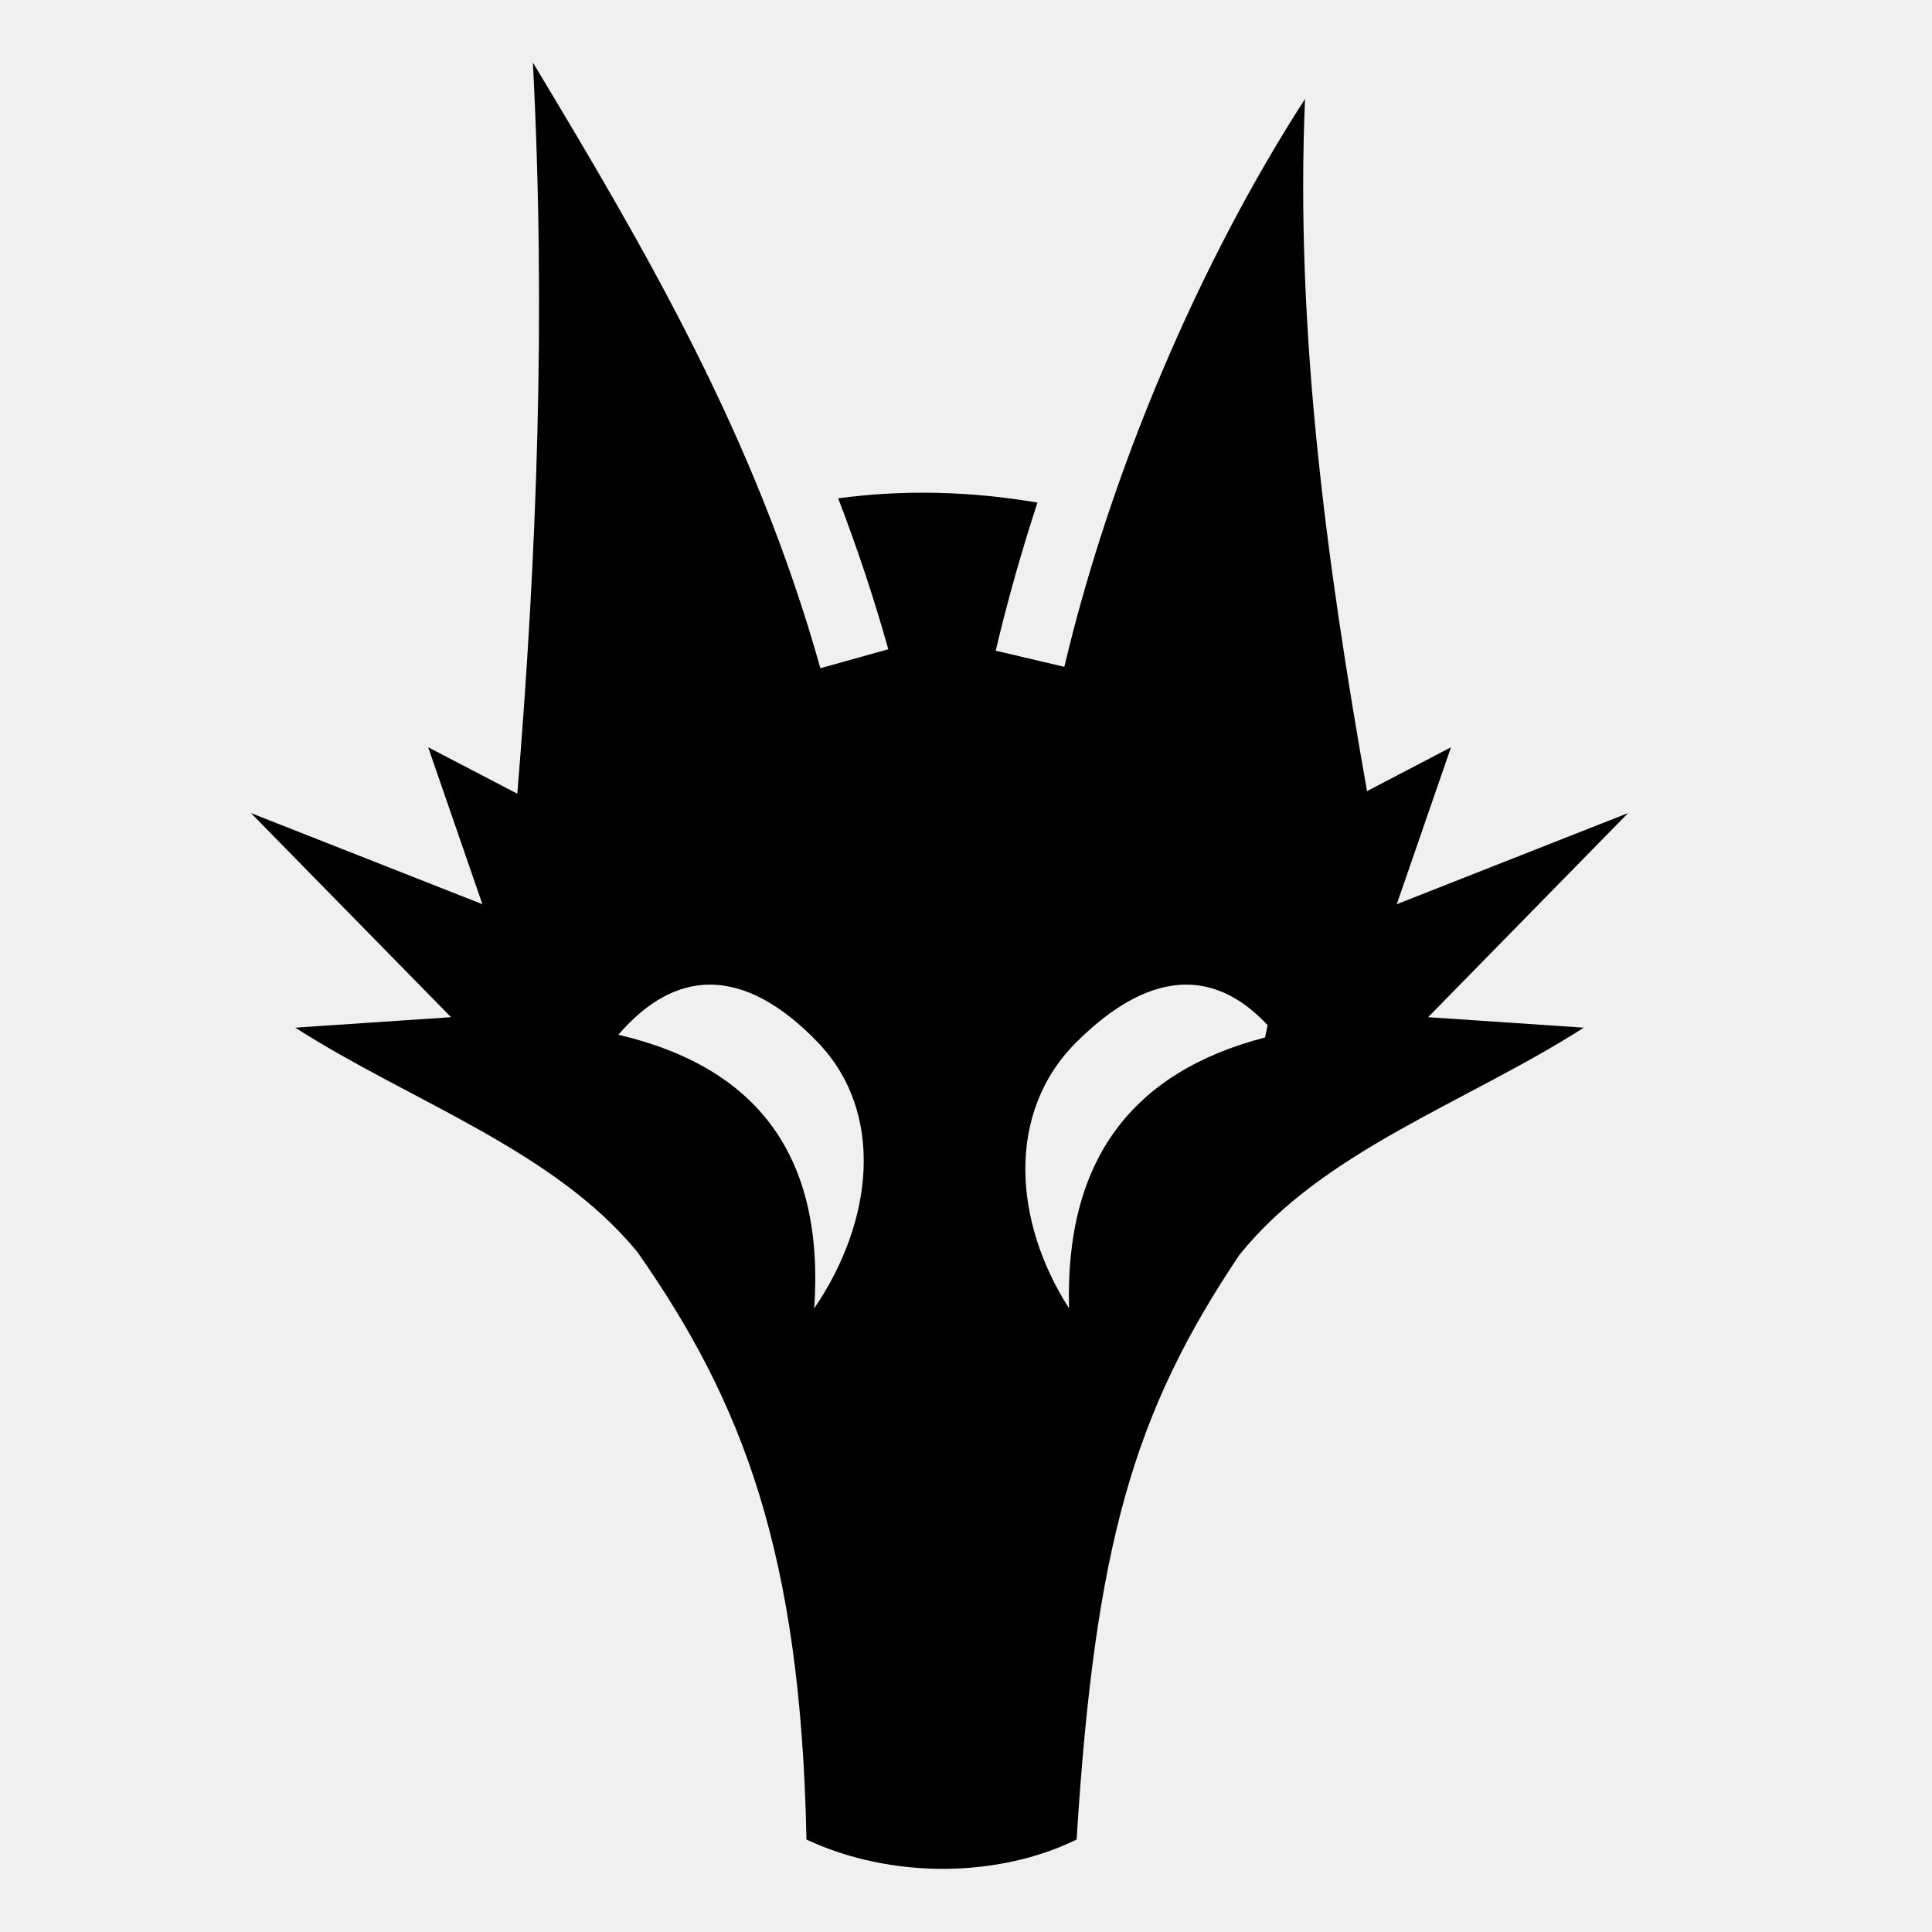
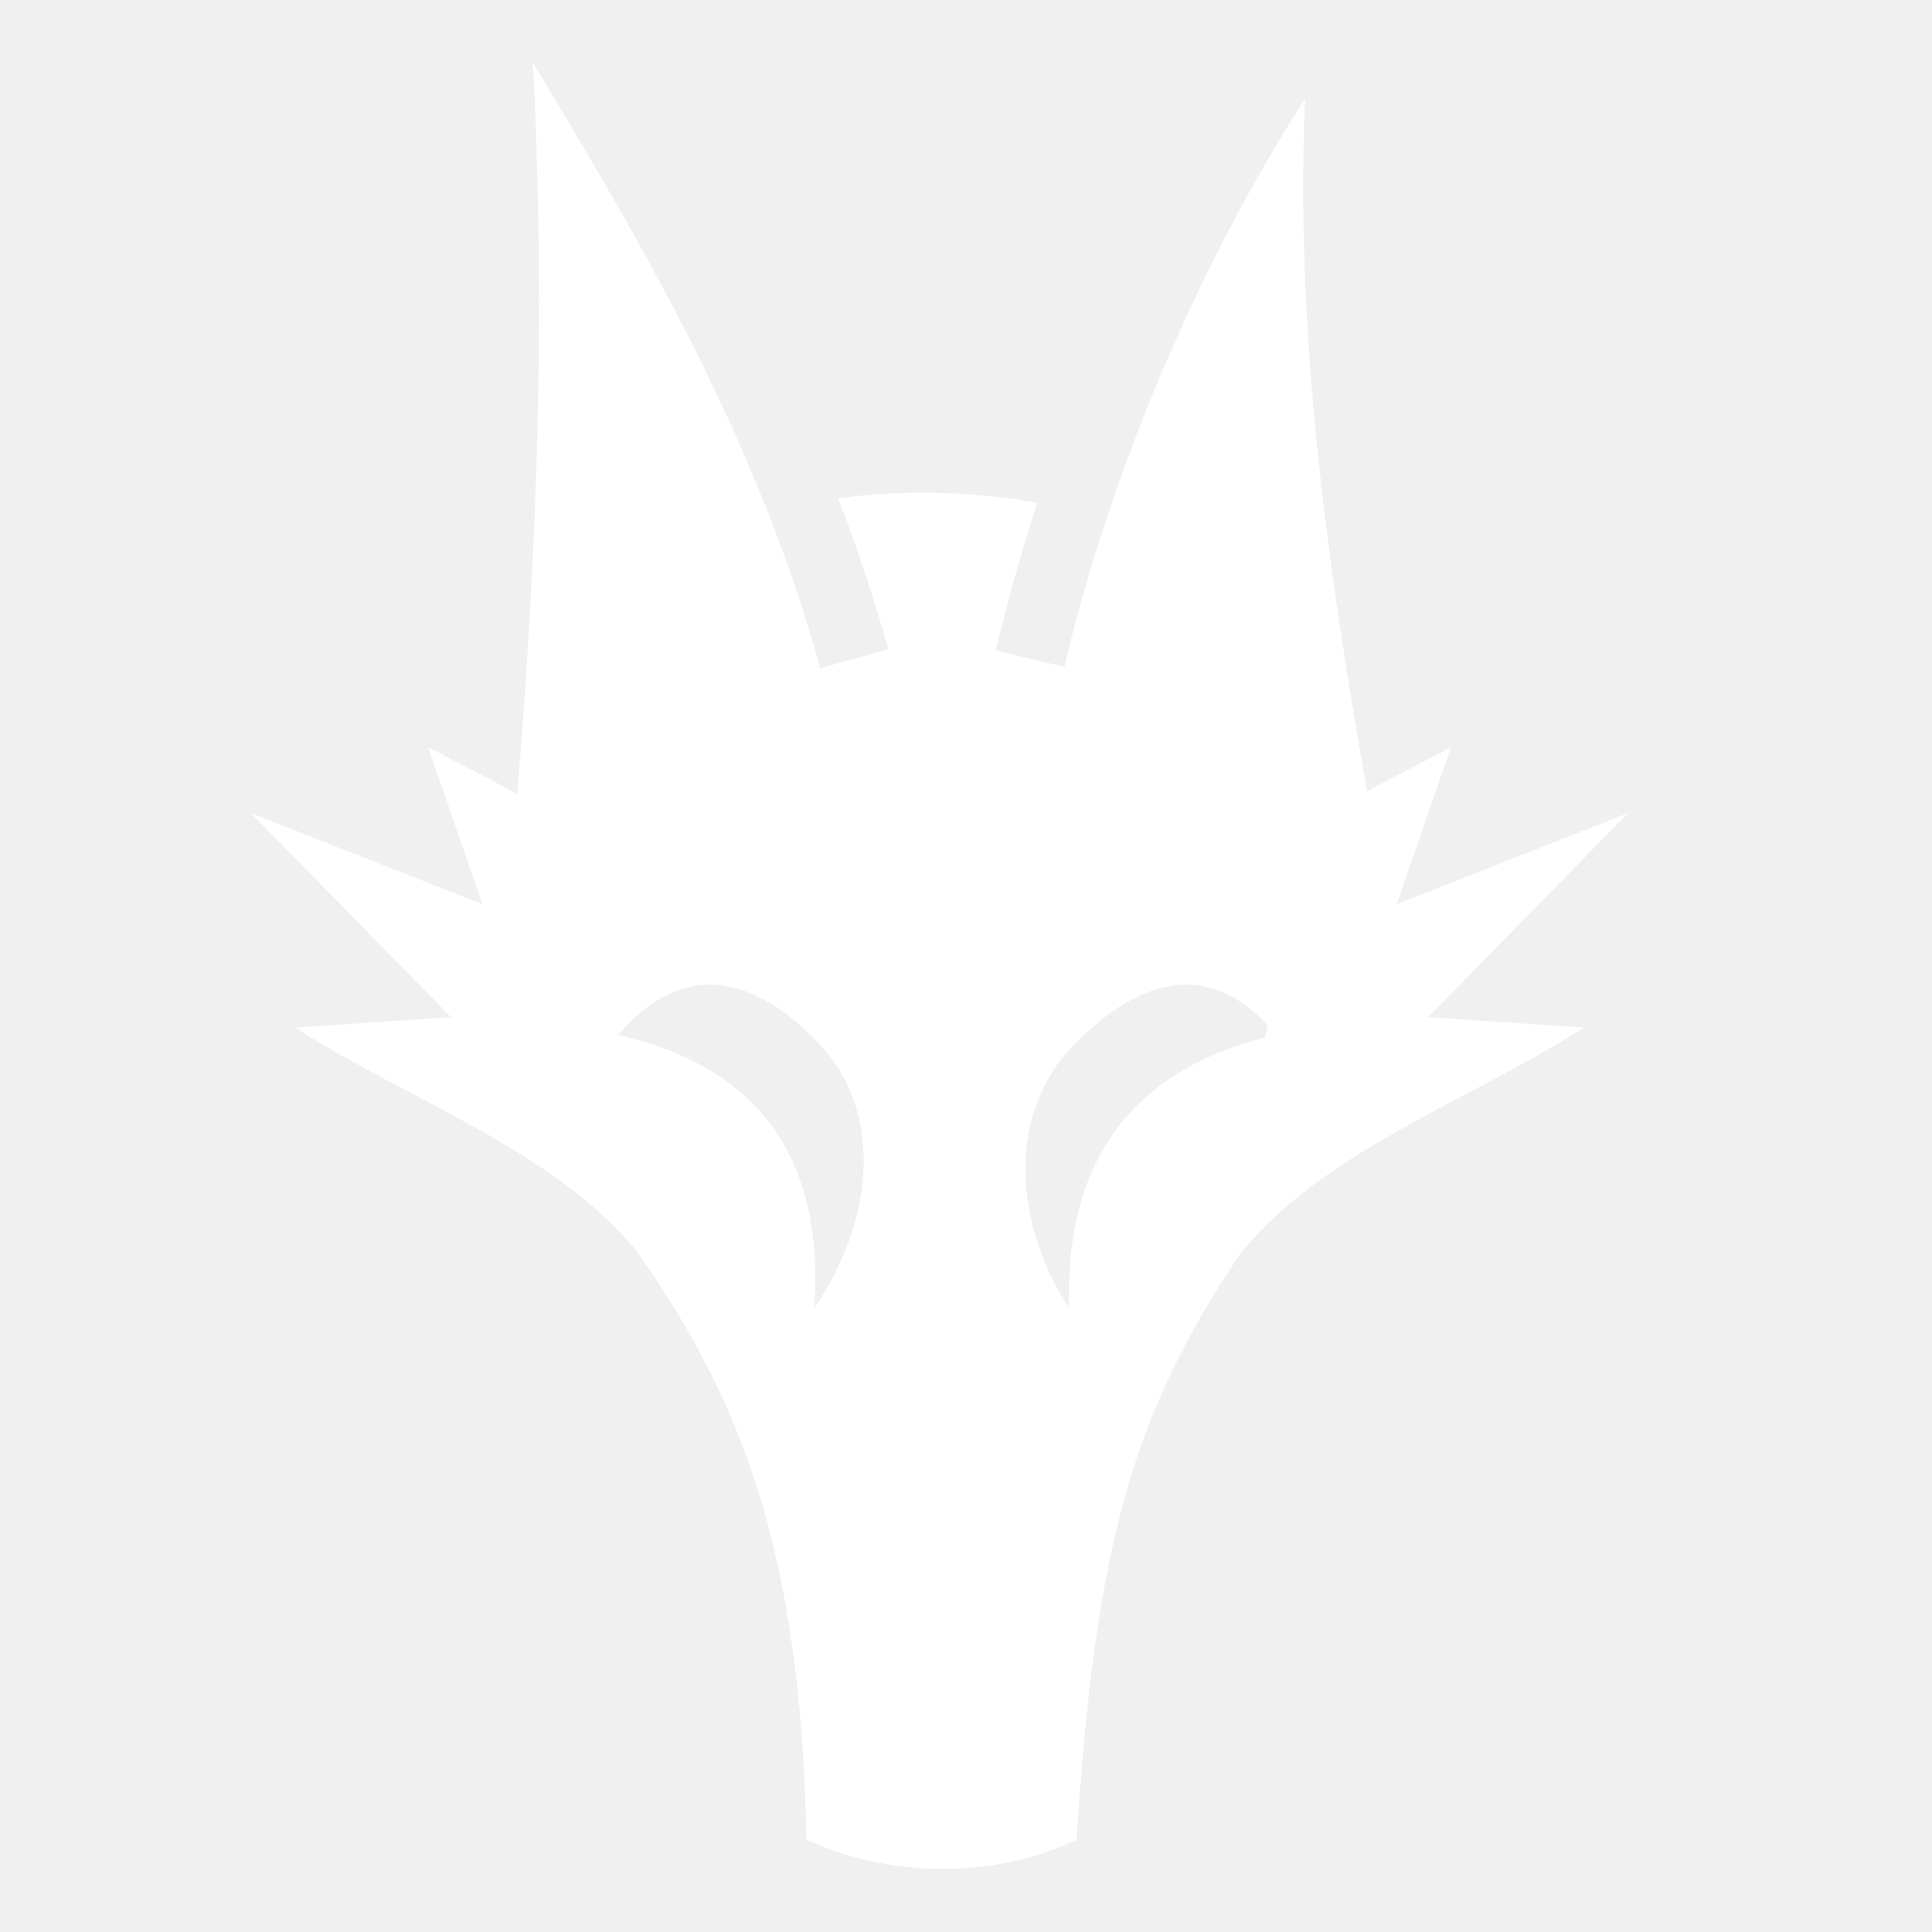
- <svg xmlns="http://www.w3.org/2000/svg" fill="currentColor" viewBox="0 0 512 512">
-   <path fill="currentColor" d="M141.22 16.563c3.515 67.68 1 131.198-4.126 193.78l-23.625-12.312 14.374 41.595L66.5 215.47l53.03 54.093-41.28 2.78c30.542 19.568 68.55 32.376 90.72 59.532 27.797 39.67 43.262 79.654 44.75 155.625 22.76 10.636 51.078 10.06 71.593 0 4.882-78.093 15.104-113.097 43.03-154.78.038-.056.09-.102.126-.158 22.083-27.63 60.45-40.486 91.25-60.218l-41.25-2.78 53-54.095-61.314 24.155 14.375-41.594-22.25 11.626c-10.843-61.14-19.04-122.3-16.436-183.437-28.406 44.014-51.705 99.365-63.78 150.5l-18.19-4.282c3.06-12.948 6.76-26.1 11.063-39.25-17.632-2.987-35.196-3.496-52.812-1.125 4.92 12.803 9.39 26.1 13.28 40l-18 5.03C200.25 115.816 171.18 66.398 141.22 16.564zm46.75 244.375c9.412-.07 19.09 5.25 28.718 15.25 18.017 18.714 14.723 47.67-.907 70.53 2.77-40.466-15.15-63.874-51.905-72.5 7.7-8.95 15.788-13.218 24.094-13.28zm126.593 0c7.47.056 14.662 3.535 21.375 10.75l-.688 3.25c-35.184 9.16-53.046 32.384-51.938 71.78-14.707-22.86-16.835-51.816 1.938-70.53 10.03-10 19.902-15.32 29.313-15.25z" />
+ <svg xmlns="http://www.w3.org/2000/svg" fill="#fff" viewBox="0 0 512 512">
+   <path fill="#fff" d="M141.22 16.563c3.515 67.68 1 131.198-4.126 193.78l-23.625-12.312 14.374 41.595L66.5 215.47l53.03 54.093-41.28 2.78c30.542 19.568 68.55 32.376 90.72 59.532 27.797 39.67 43.262 79.654 44.75 155.625 22.76 10.636 51.078 10.06 71.593 0 4.882-78.093 15.104-113.097 43.03-154.78.038-.056.09-.102.126-.158 22.083-27.63 60.45-40.486 91.25-60.218l-41.25-2.78 53-54.095-61.314 24.155 14.375-41.594-22.25 11.626c-10.843-61.14-19.04-122.3-16.436-183.437-28.406 44.014-51.705 99.365-63.78 150.5l-18.19-4.282c3.06-12.948 6.76-26.1 11.063-39.25-17.632-2.987-35.196-3.496-52.812-1.125 4.92 12.803 9.39 26.1 13.28 40l-18 5.03C200.25 115.816 171.18 66.398 141.22 16.564zm46.75 244.375c9.412-.07 19.09 5.25 28.718 15.25 18.017 18.714 14.723 47.67-.907 70.53 2.77-40.466-15.15-63.874-51.905-72.5 7.7-8.95 15.788-13.218 24.094-13.28zm126.593 0c7.47.056 14.662 3.535 21.375 10.75l-.688 3.25c-35.184 9.16-53.046 32.384-51.938 71.78-14.707-22.86-16.835-51.816 1.938-70.53 10.03-10 19.902-15.32 29.313-15.25z" />
</svg>
